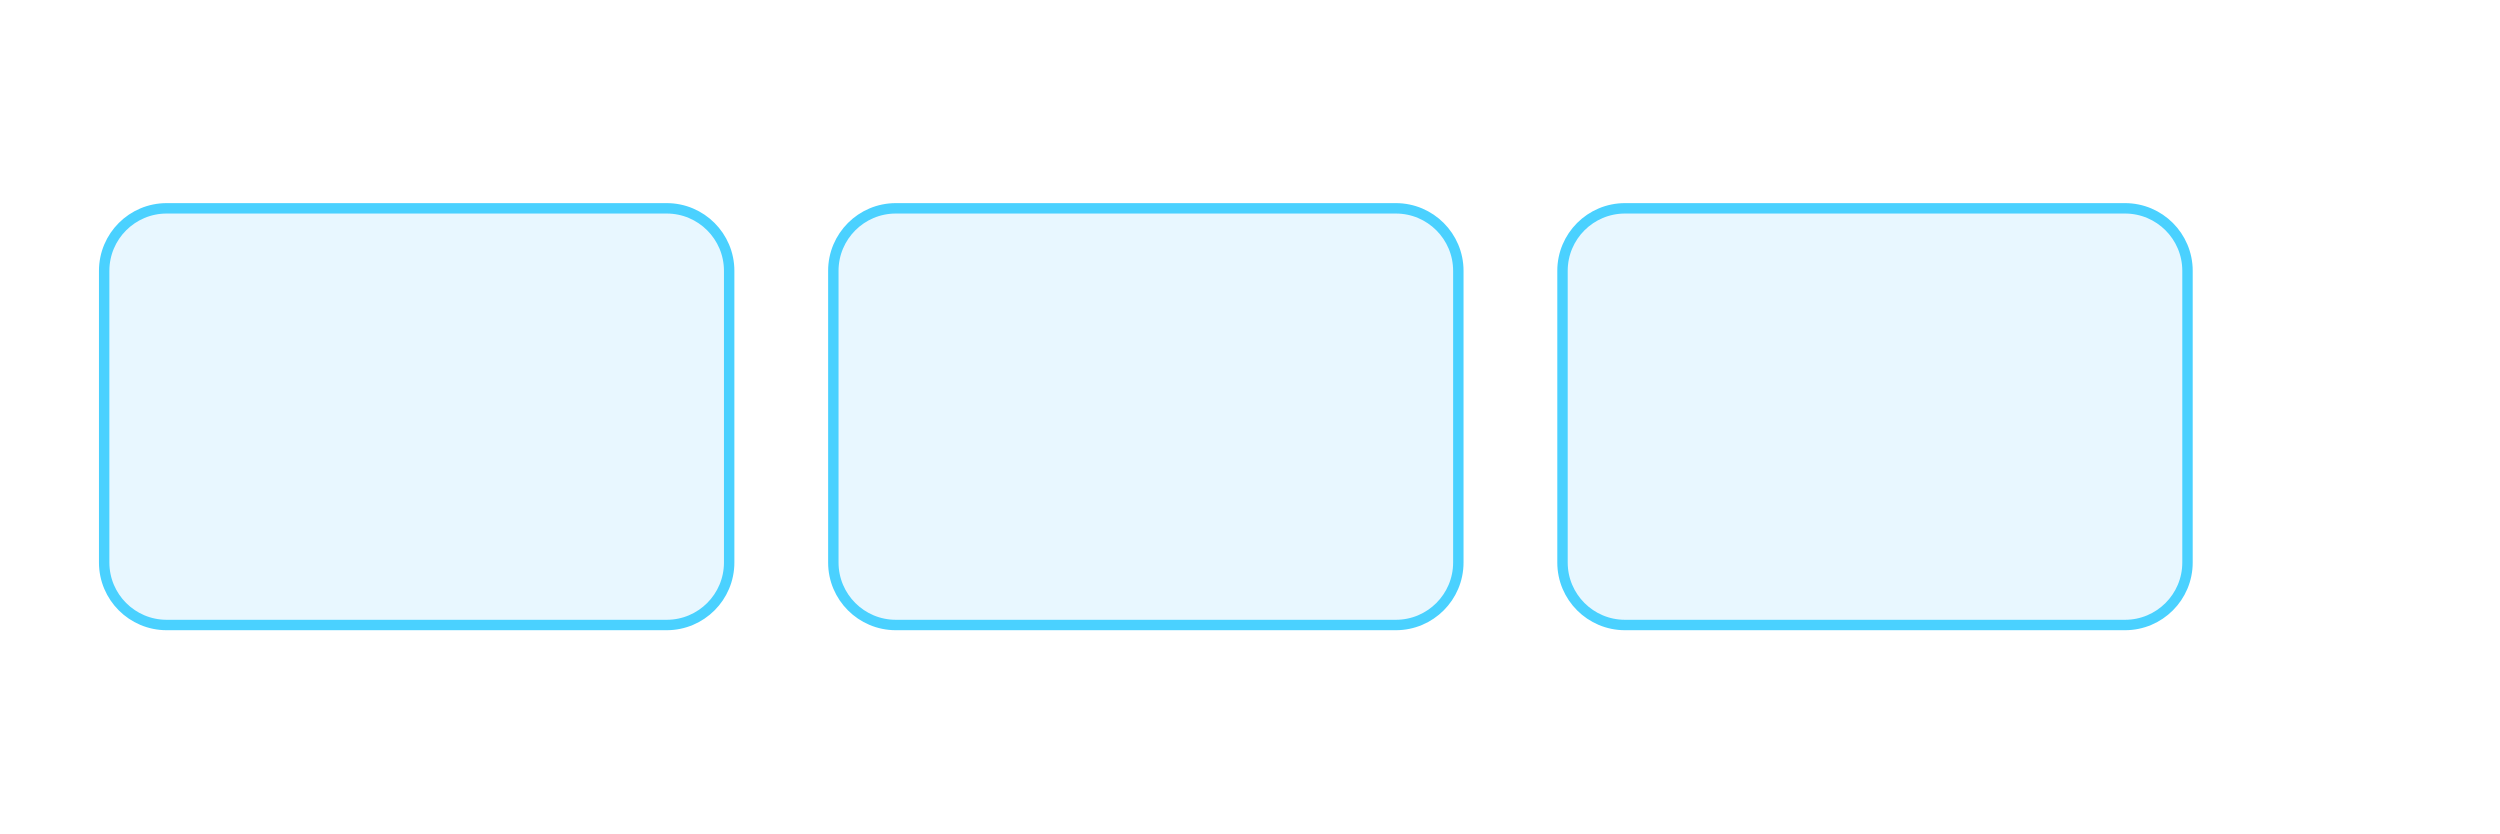
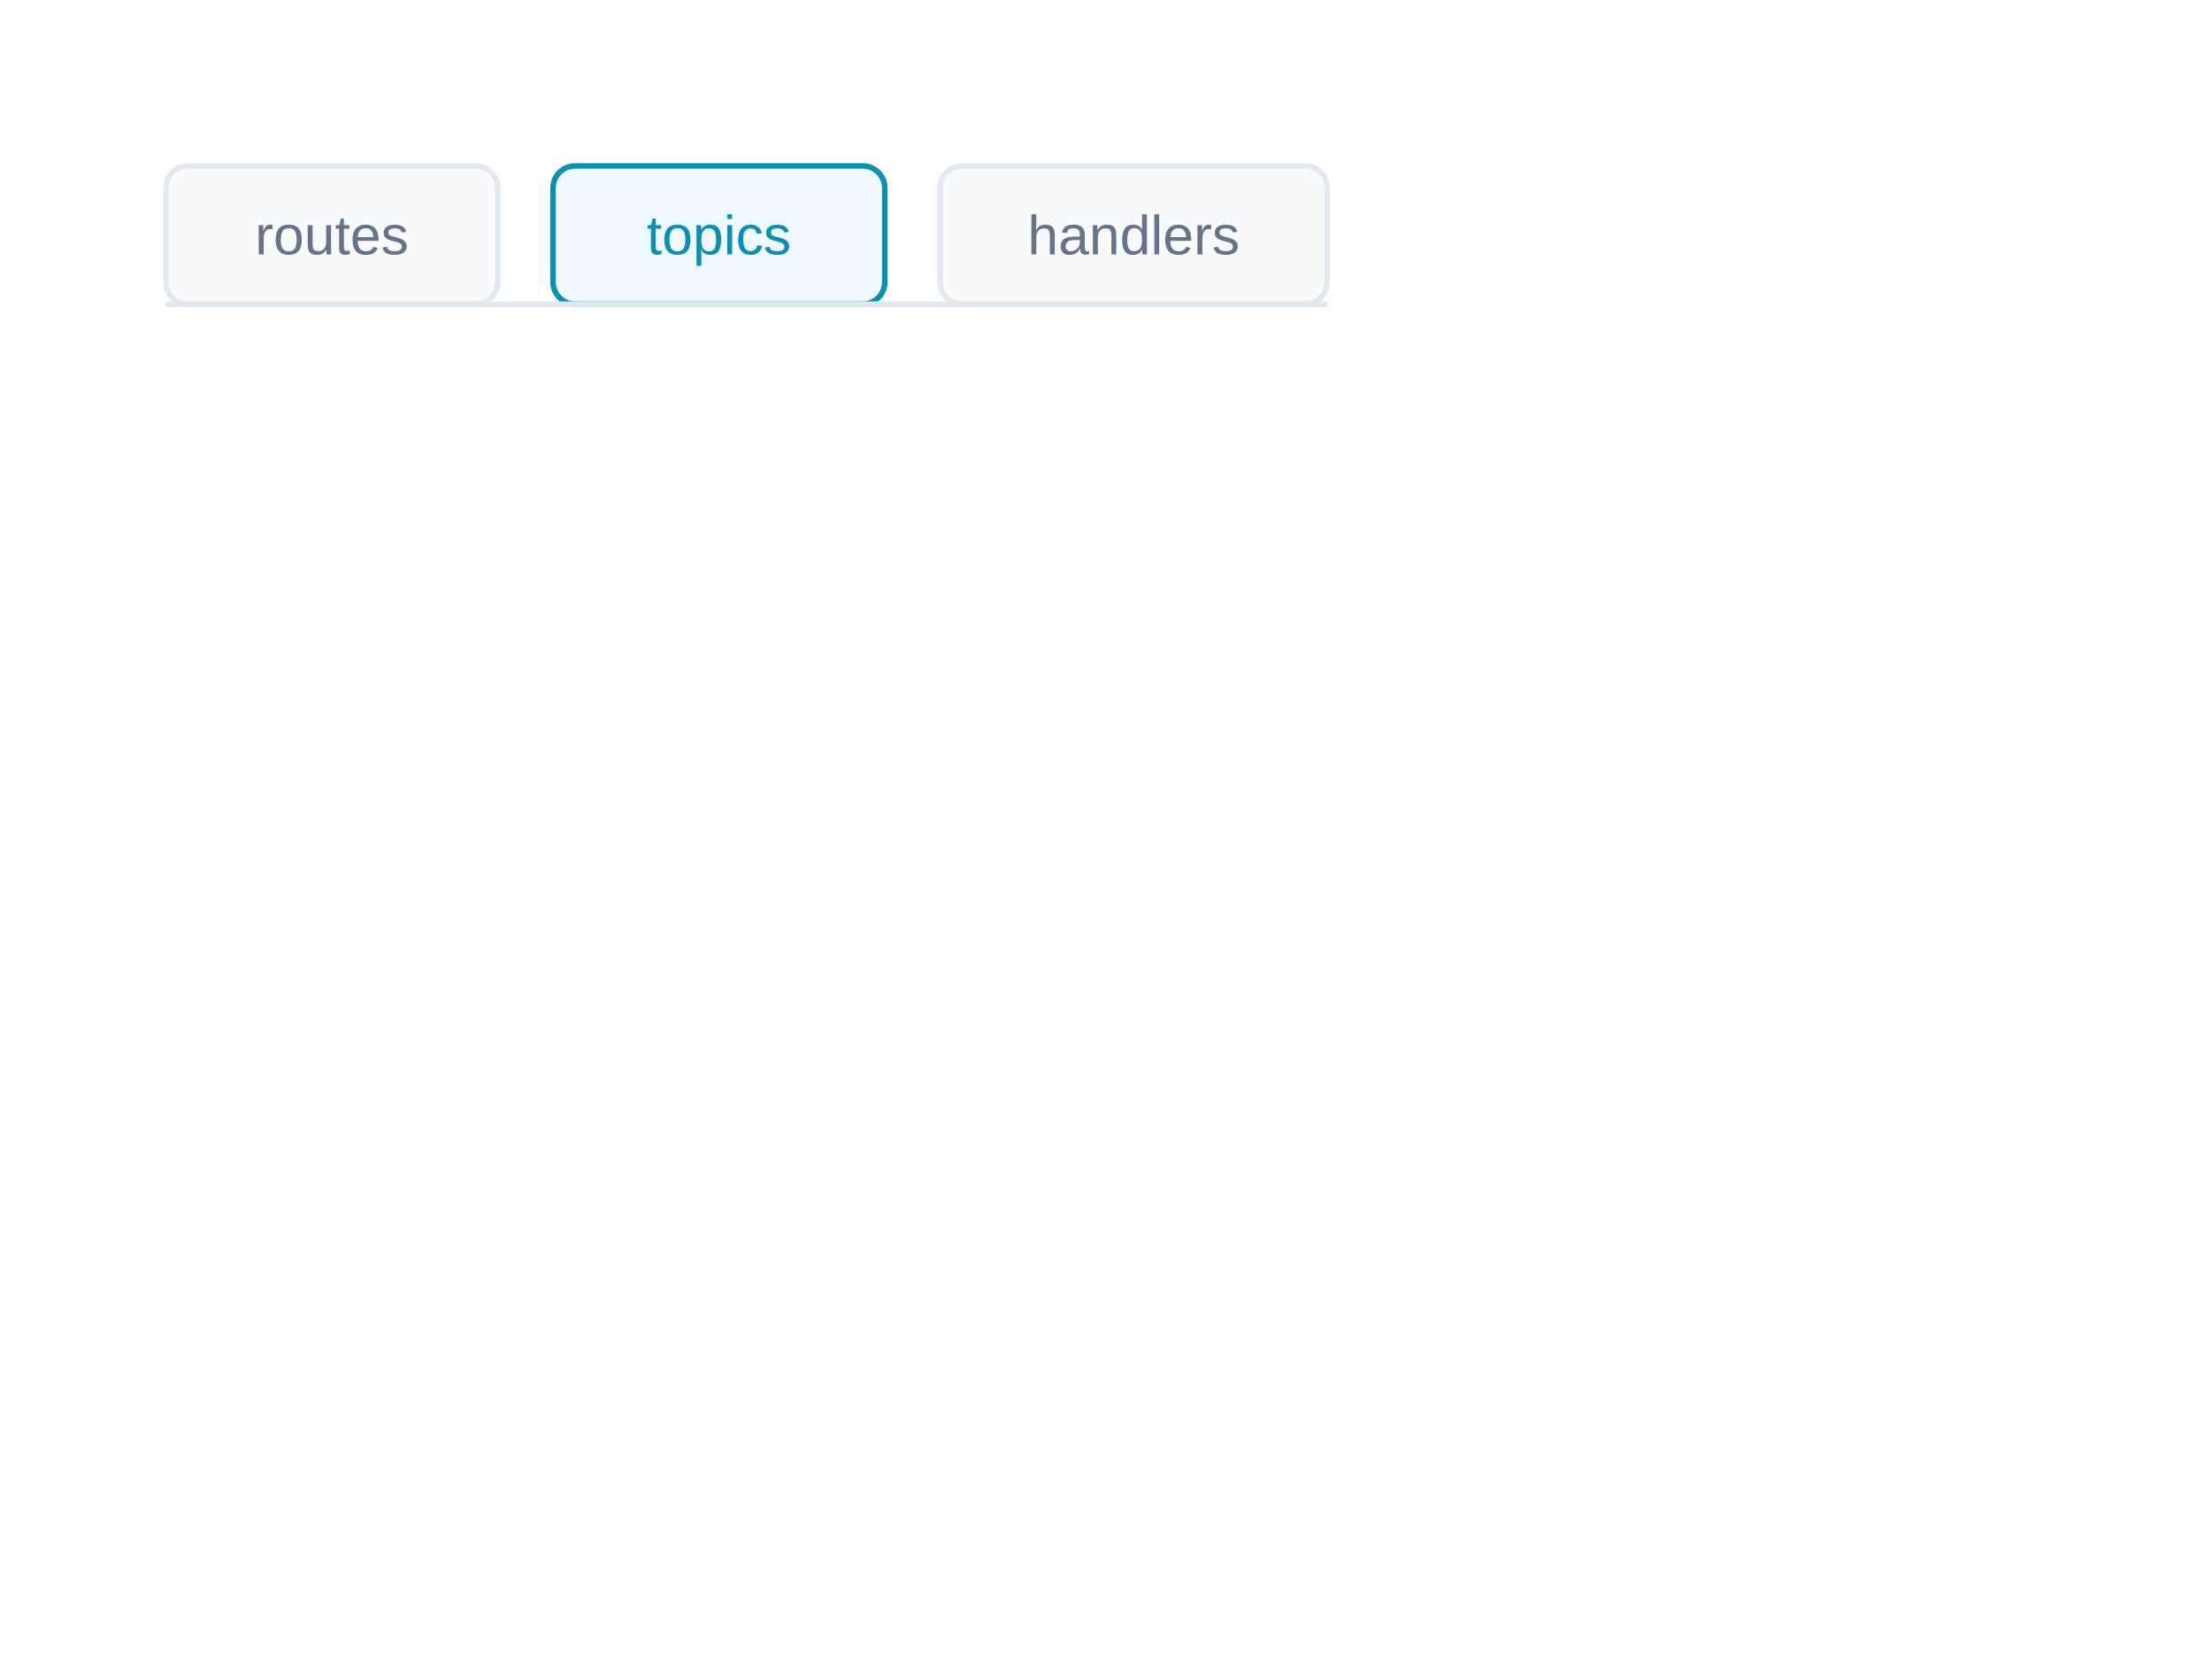
- <svg xmlns="http://www.w3.org/2000/svg" viewBox="0 0 240 80">
-   <g id="tabs" fill="#E8F7FF" stroke="#4AD1FF">
-     <rect x="10" y="20" width="60" height="40" rx="6" />
-     <rect x="80" y="20" width="60" height="40" rx="6" />
-     <rect x="150" y="20" width="60" height="40" rx="6" />
+ <svg xmlns="http://www.w3.org/2000/svg" viewBox="0 0 400 300">
+   <g id="tabs" font-family="Arial, sans-serif">
+     <g transform="translate(30, 30)">
+       <rect x="0" y="0" width="60" height="25" fill="#F8FAFC" stroke="#E2E8F0" stroke-width="1" rx="4" />
+       <text x="30" y="16" text-anchor="middle" font-size="10" fill="#64748B" font-weight="500">routes</text>
+     </g>
+     <g transform="translate(100, 30)">
+       <rect x="0" y="0" width="60" height="25" fill="#F0F9FF" stroke="#0891B2" stroke-width="1" rx="4" />
+       <text x="30" y="16" text-anchor="middle" font-size="10" fill="#0891B2" font-weight="500">topics</text>
+     </g>
+     <g transform="translate(170, 30)">
+       <rect x="0" y="0" width="70" height="25" fill="#F8FAFC" stroke="#E2E8F0" stroke-width="1" rx="4" />
+       <text x="35" y="16" text-anchor="middle" font-size="10" fill="#64748B" font-weight="500">handlers</text>
+     </g>
+     <line x1="30" y1="55" x2="240" y2="55" stroke="#E2E8F0" stroke-width="1" />
  </g>
</svg>
